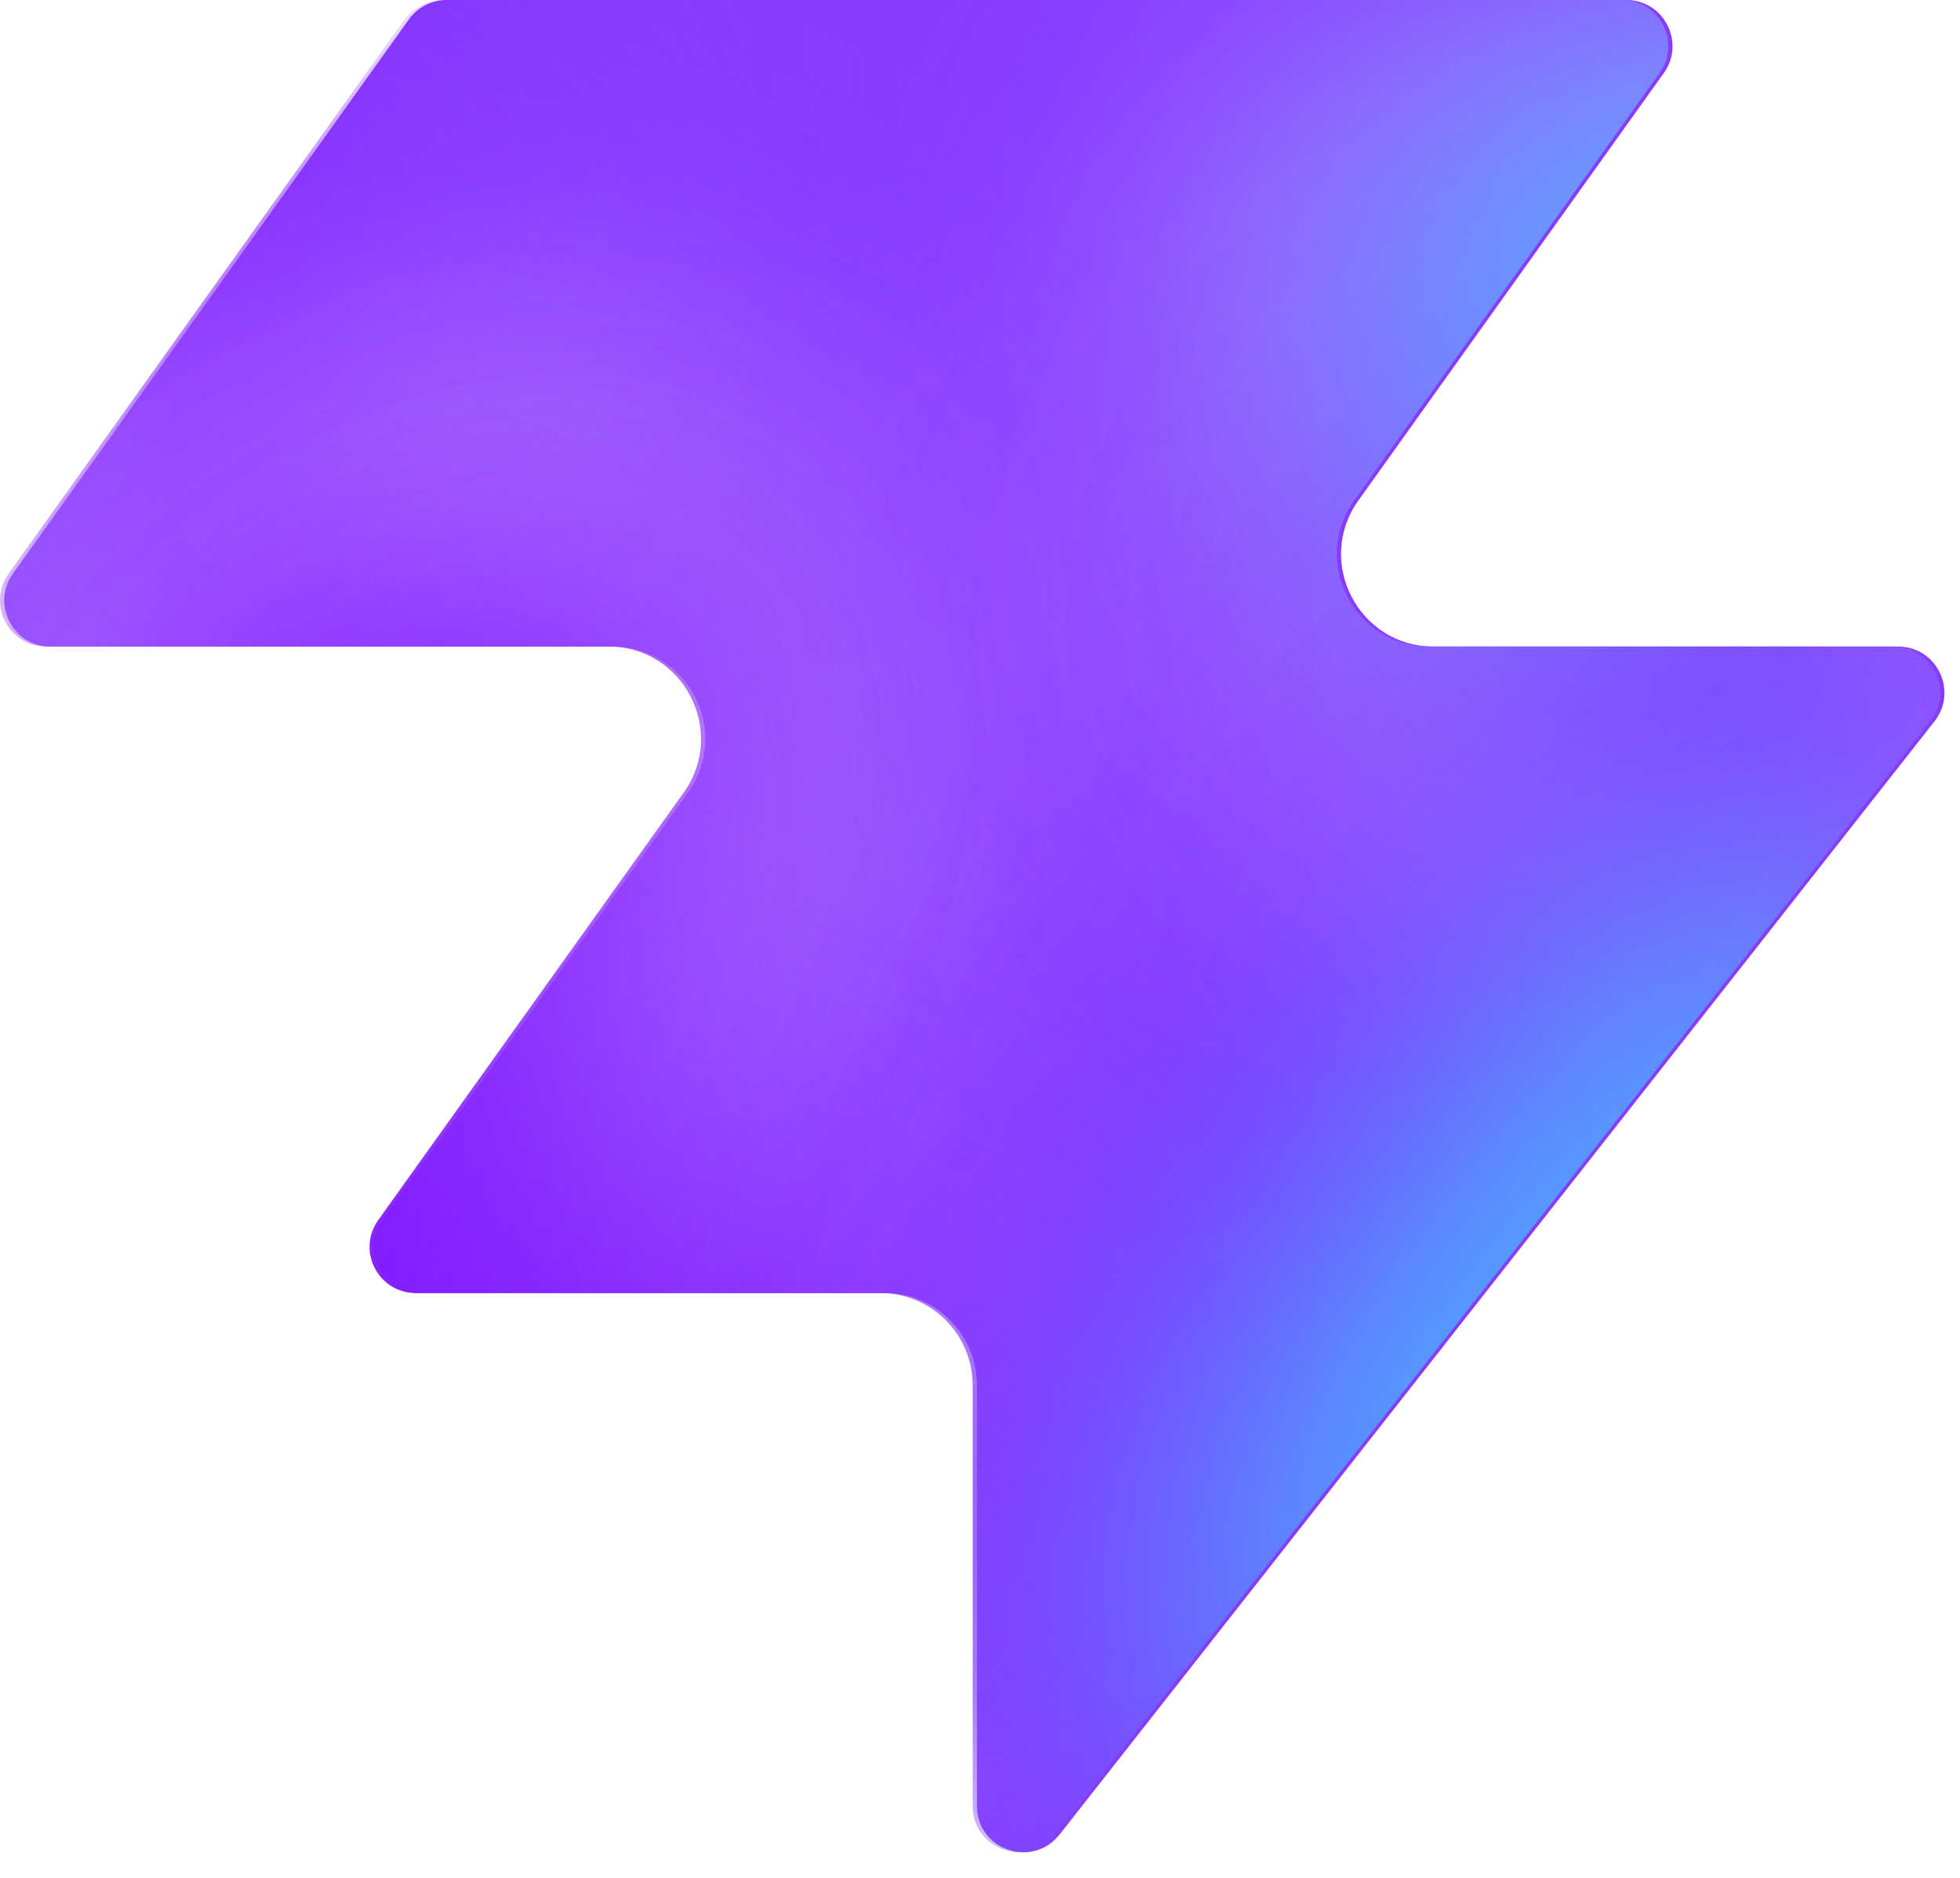
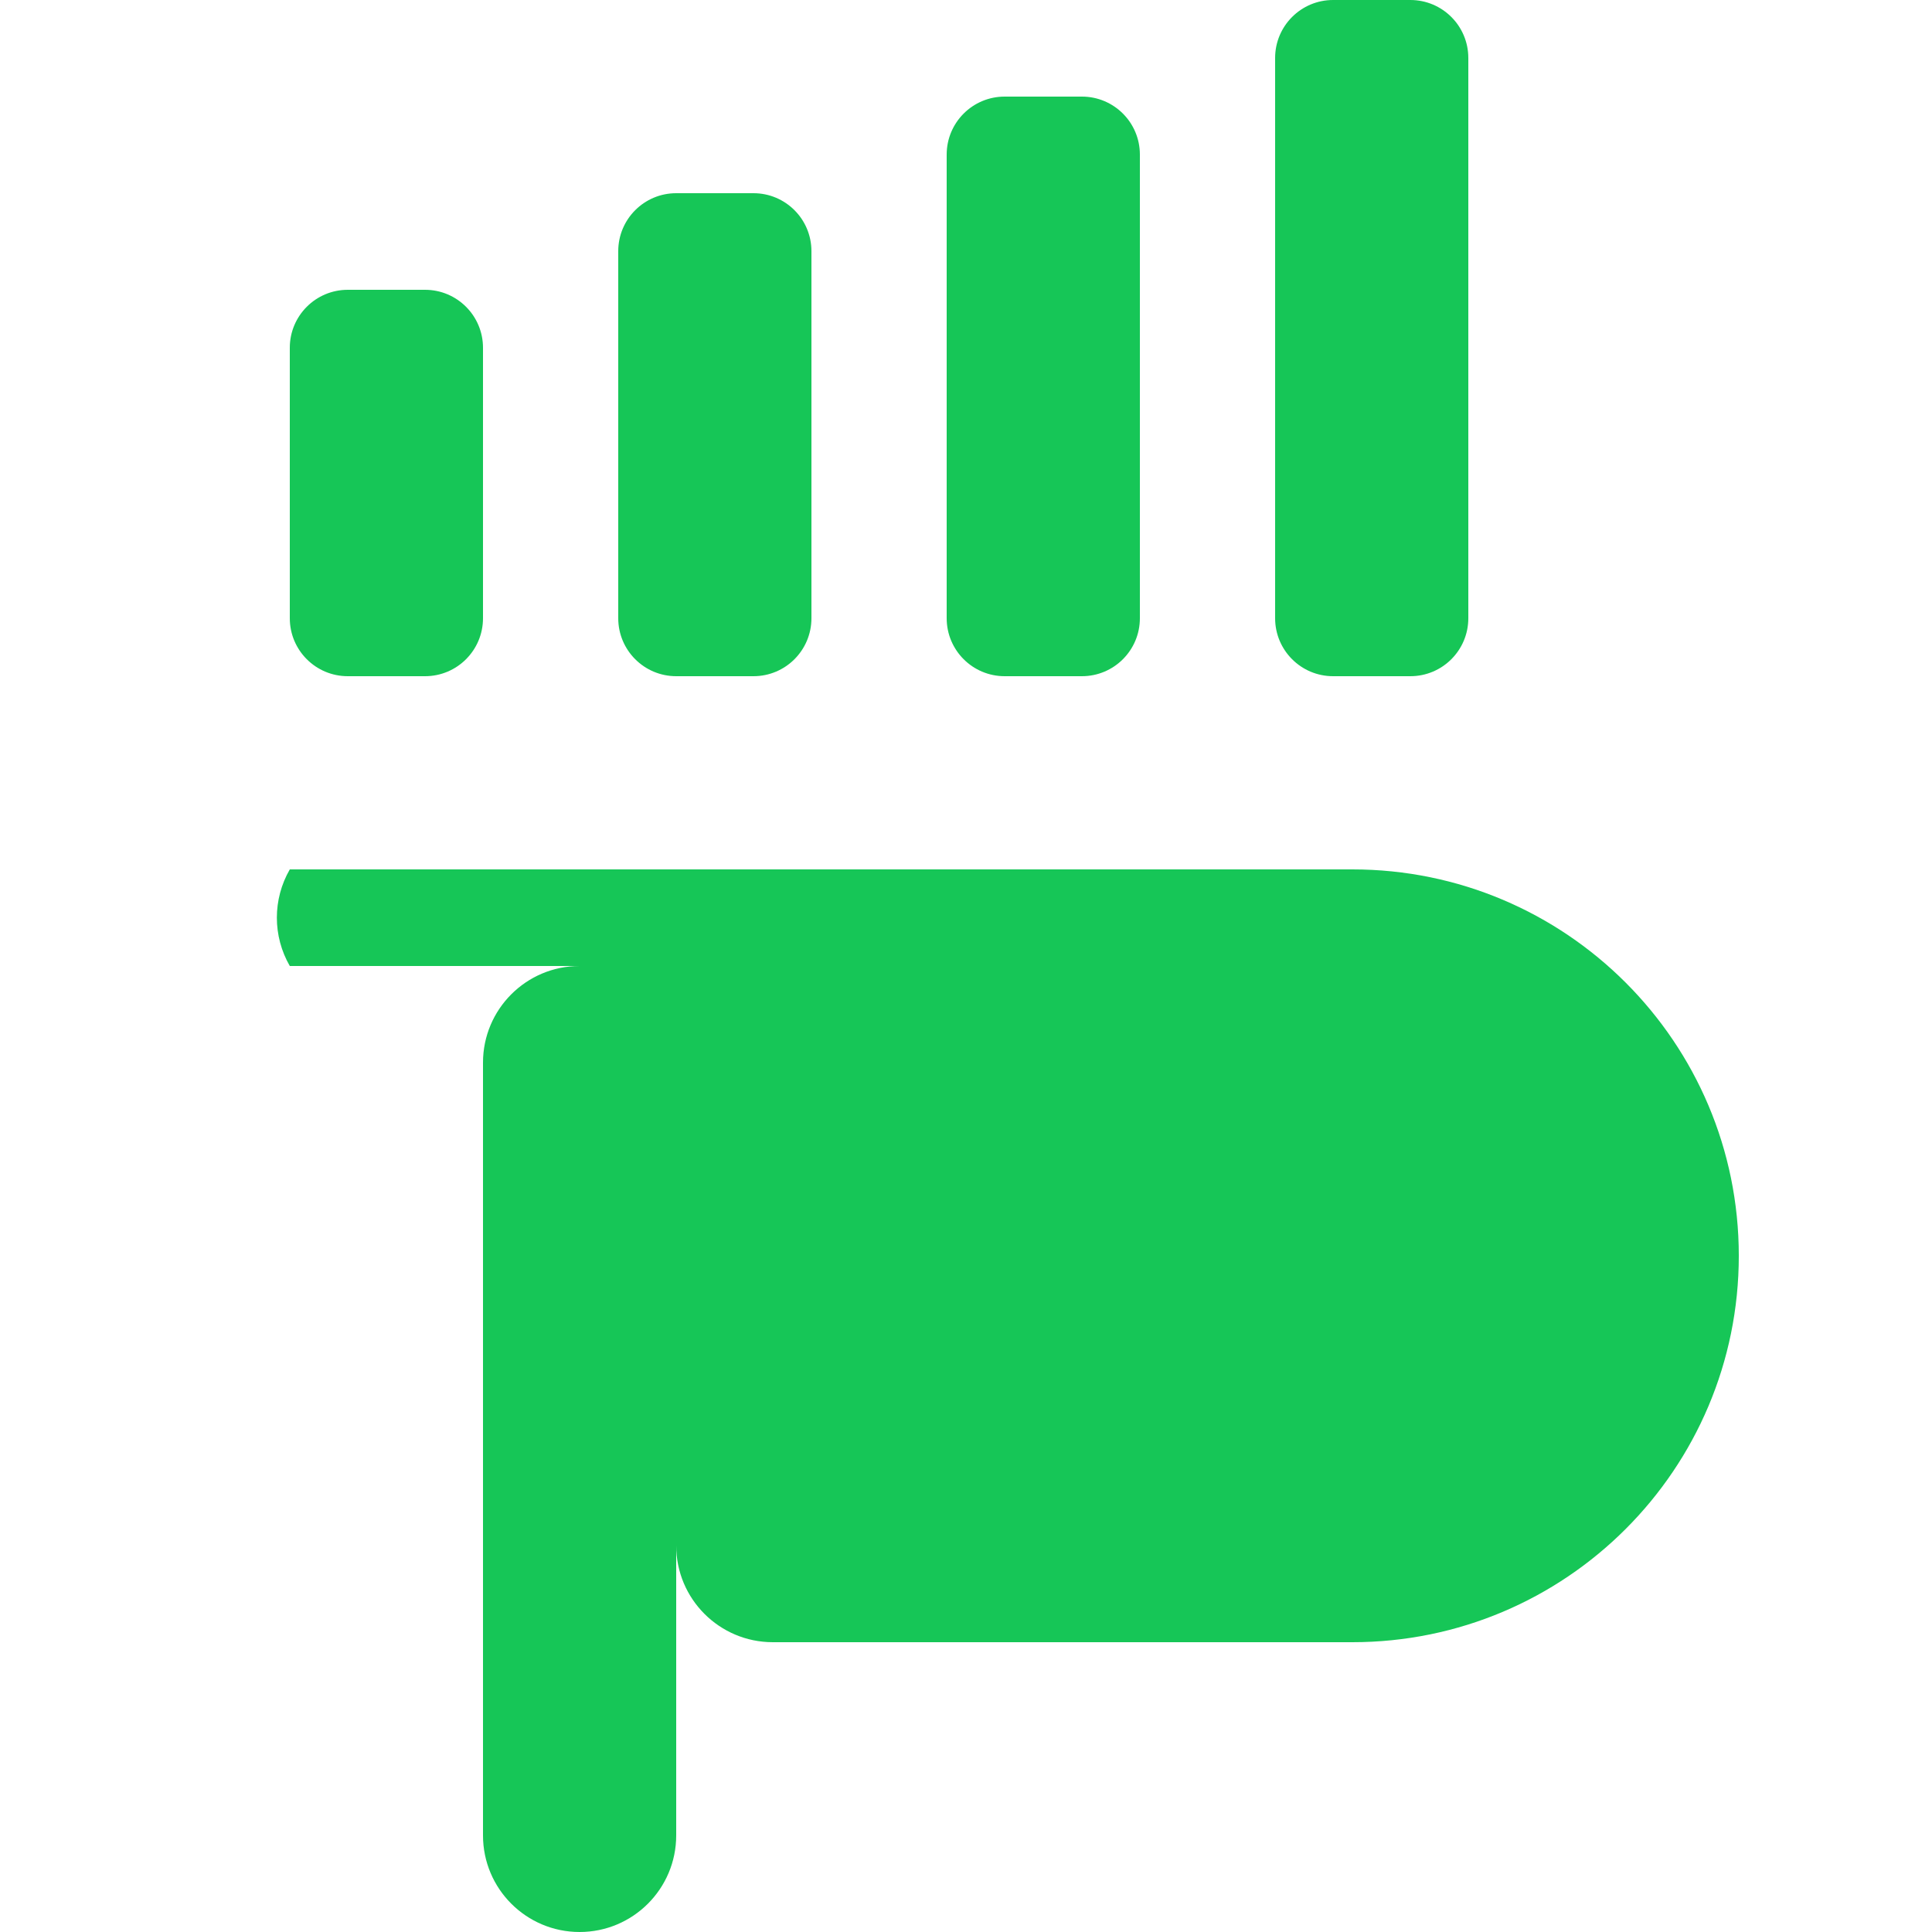
- <svg xmlns="http://www.w3.org/2000/svg" width="48" height="46" fill="none" viewBox="0 0 48 46">
-   <path fill="#863bff" d="M25.946 44.938c-.664.845-2.021.375-2.021-.698V33.937a2.26 2.26 0 0 0-2.262-2.262H10.287c-.92 0-1.456-1.04-.92-1.788l7.48-10.471c1.07-1.497 0-3.578-1.842-3.578H1.237c-.92 0-1.456-1.04-.92-1.788L10.013.474c.214-.297.556-.474.92-.474h28.894c.92 0 1.456 1.04.92 1.788l-7.48 10.471c-1.07 1.498 0 3.579 1.842 3.579h11.377c.943 0 1.473 1.088.89 1.83L25.947 44.94z" style="fill:#863bff;fill:color(display-p3 .525 .23 1);fill-opacity:1" />
-   <mask id="a" width="48" height="46" x="0" y="0" maskUnits="userSpaceOnUse" style="mask-type:alpha">
-     <path fill="#000" d="M25.842 44.938c-.664.844-2.021.375-2.021-.698V33.937a2.26 2.26 0 0 0-2.262-2.262H10.183c-.92 0-1.456-1.04-.92-1.788l7.48-10.471c1.07-1.498 0-3.579-1.842-3.579H1.133c-.92 0-1.456-1.04-.92-1.787L9.91.473c.214-.297.556-.474.92-.474h28.894c.92 0 1.456 1.04.92 1.788l-7.48 10.471c-1.07 1.498 0 3.578 1.842 3.578h11.377c.943 0 1.473 1.088.89 1.832L25.843 44.94z" style="fill:#000;fill-opacity:1" />
-   </mask>
-   <g mask="url(#a)">
-     <g filter="url(#b)">
-       <ellipse cx="5.508" cy="14.704" fill="#ede6ff" rx="5.508" ry="14.704" style="fill:#ede6ff;fill:color(display-p3 .927 .903 1);fill-opacity:1" transform="matrix(.00324 1 1 -.00324 -4.47 31.516)" />
-     </g>
-     <g filter="url(#c)">
-       <ellipse cx="10.399" cy="29.851" fill="#ede6ff" rx="10.399" ry="29.851" style="fill:#ede6ff;fill:color(display-p3 .927 .903 1);fill-opacity:1" transform="matrix(.00324 1 1 -.00324 -39.328 7.883)" />
-     </g>
-     <g filter="url(#d)">
-       <ellipse cx="5.508" cy="30.487" fill="#7e14ff" rx="5.508" ry="30.487" style="fill:#7e14ff;fill:color(display-p3 .492 .077 1);fill-opacity:1" transform="rotate(89.814 -25.913 -14.639)scale(1 -1)" />
-     </g>
-     <g filter="url(#e)">
-       <ellipse cx="5.508" cy="30.599" fill="#7e14ff" rx="5.508" ry="30.599" style="fill:#7e14ff;fill:color(display-p3 .492 .077 1);fill-opacity:1" transform="rotate(89.814 -32.644 -3.334)scale(1 -1)" />
-     </g>
-     <g filter="url(#f)">
-       <ellipse cx="5.508" cy="30.599" fill="#7e14ff" rx="5.508" ry="30.599" style="fill:#7e14ff;fill:color(display-p3 .492 .077 1);fill-opacity:1" transform="matrix(.00324 1 1 -.00324 -34.34 30.47)" />
-     </g>
-     <g filter="url(#g)">
-       <ellipse cx="14.072" cy="22.078" fill="#ede6ff" rx="14.072" ry="22.078" style="fill:#ede6ff;fill:color(display-p3 .927 .903 1);fill-opacity:1" transform="rotate(93.35 24.506 48.493)scale(-1 1)" />
-     </g>
-     <g filter="url(#h)">
-       <ellipse cx="3.47" cy="21.501" fill="#7e14ff" rx="3.47" ry="21.501" style="fill:#7e14ff;fill:color(display-p3 .492 .077 1);fill-opacity:1" transform="rotate(89.009 28.708 47.59)scale(-1 1)" />
-     </g>
-     <g filter="url(#i)">
-       <ellipse cx="3.47" cy="21.501" fill="#7e14ff" rx="3.47" ry="21.501" style="fill:#7e14ff;fill:color(display-p3 .492 .077 1);fill-opacity:1" transform="rotate(89.009 28.708 47.59)scale(-1 1)" />
-     </g>
-     <g filter="url(#j)">
-       <ellipse cx=".387" cy="8.972" fill="#7e14ff" rx="4.407" ry="29.108" style="fill:#7e14ff;fill:color(display-p3 .492 .077 1);fill-opacity:1" transform="rotate(39.51 .387 8.972)" />
-     </g>
-     <g filter="url(#k)">
-       <ellipse cx="47.523" cy="-6.092" fill="#7e14ff" rx="4.407" ry="29.108" style="fill:#7e14ff;fill:color(display-p3 .492 .077 1);fill-opacity:1" transform="rotate(37.892 47.523 -6.092)" />
-     </g>
-     <g filter="url(#l)">
-       <ellipse cx="41.412" cy="6.333" fill="#47bfff" rx="5.971" ry="9.665" style="fill:#47bfff;fill:color(display-p3 .28 .748 1);fill-opacity:1" transform="rotate(37.892 41.412 6.333)" />
-     </g>
-     <g filter="url(#m)">
-       <ellipse cx="-1.879" cy="38.332" fill="#7e14ff" rx="4.407" ry="29.108" style="fill:#7e14ff;fill:color(display-p3 .492 .077 1);fill-opacity:1" transform="rotate(37.892 -1.88 38.332)" />
-     </g>
-     <g filter="url(#n)">
-       <ellipse cx="-1.879" cy="38.332" fill="#7e14ff" rx="4.407" ry="29.108" style="fill:#7e14ff;fill:color(display-p3 .492 .077 1);fill-opacity:1" transform="rotate(37.892 -1.88 38.332)" />
-     </g>
-     <g filter="url(#o)">
-       <ellipse cx="35.651" cy="29.907" fill="#7e14ff" rx="4.407" ry="29.108" style="fill:#7e14ff;fill:color(display-p3 .492 .077 1);fill-opacity:1" transform="rotate(37.892 35.651 29.907)" />
-     </g>
-     <g filter="url(#p)">
-       <ellipse cx="38.418" cy="32.4" fill="#47bfff" rx="5.971" ry="15.297" style="fill:#47bfff;fill:color(display-p3 .28 .748 1);fill-opacity:1" transform="rotate(37.892 38.418 32.4)" />
-     </g>
+ <svg xmlns="http://www.w3.org/2000/svg" viewBox="0 0 100 100">
+   <defs>
+     <style>
+       /* CSS Styles directly inside the logo file */
+       .brand-color {
+         fill: #16c657; /* Your vibrant green */
+       }
+       
+       .bar {
+         transform-origin: bottom;
+         animation: pulse 2s infinite ease-in-out;
+       }
+ 
+       /* Optional: You can even use system media queries! */
+       @media (prefers-color-scheme: dark) {
+         .brand-color {
+           fill: #4ade80; /* Brighter neon green for dark browser tabs */
+         }
+       }
+     </style>
+   </defs>
+   <g class="brand-color">
+     <rect x="15" y="15" width="10" height="20" rx="3" class="bar" />
+     <rect x="32" y="10" width="10" height="25" rx="3" class="bar" />
+     <rect x="49" y="5" width="10" height="30" rx="3" class="bar" />
+     <rect x="66" y="0" width="10" height="35" rx="3" class="bar" />
+     <path d="M 15 45               L 70 45               A 20 20 0 0 1 70 85               L 40 85               A 5 5 0 0 1 35 80              L 35 95               A 5 5 0 0 1 25 95              L 25 55              A 5 5 0 0 1 30 50              L 15 50               A 5 5 0 0 1 15 45 Z" />
  </g>
-   <defs>
-     <filter id="b" width="60.045" height="41.654" x="-19.77" y="16.149" color-interpolation-filters="sRGB" filterUnits="userSpaceOnUse">
-       <feFlood flood-opacity="0" result="BackgroundImageFix" />
-       <feBlend in="SourceGraphic" in2="BackgroundImageFix" result="shape" />
-       <feGaussianBlur result="effect1_foregroundBlur_2002_17158" stdDeviation="7.659" />
-     </filter>
-     <filter id="c" width="90.34" height="51.437" x="-54.613" y="-7.533" color-interpolation-filters="sRGB" filterUnits="userSpaceOnUse">
-       <feFlood flood-opacity="0" result="BackgroundImageFix" />
-       <feBlend in="SourceGraphic" in2="BackgroundImageFix" result="shape" />
-       <feGaussianBlur result="effect1_foregroundBlur_2002_17158" stdDeviation="7.659" />
-     </filter>
-     <filter id="d" width="79.355" height="29.4" x="-49.64" y="2.03" color-interpolation-filters="sRGB" filterUnits="userSpaceOnUse">
-       <feFlood flood-opacity="0" result="BackgroundImageFix" />
-       <feBlend in="SourceGraphic" in2="BackgroundImageFix" result="shape" />
-       <feGaussianBlur result="effect1_foregroundBlur_2002_17158" stdDeviation="4.596" />
-     </filter>
-     <filter id="e" width="79.579" height="29.4" x="-45.045" y="20.029" color-interpolation-filters="sRGB" filterUnits="userSpaceOnUse">
-       <feFlood flood-opacity="0" result="BackgroundImageFix" />
-       <feBlend in="SourceGraphic" in2="BackgroundImageFix" result="shape" />
-       <feGaussianBlur result="effect1_foregroundBlur_2002_17158" stdDeviation="4.596" />
-     </filter>
-     <filter id="f" width="79.579" height="29.4" x="-43.513" y="21.178" color-interpolation-filters="sRGB" filterUnits="userSpaceOnUse">
-       <feFlood flood-opacity="0" result="BackgroundImageFix" />
-       <feBlend in="SourceGraphic" in2="BackgroundImageFix" result="shape" />
-       <feGaussianBlur result="effect1_foregroundBlur_2002_17158" stdDeviation="4.596" />
-     </filter>
-     <filter id="g" width="74.749" height="58.852" x="15.756" y="-17.901" color-interpolation-filters="sRGB" filterUnits="userSpaceOnUse">
-       <feFlood flood-opacity="0" result="BackgroundImageFix" />
-       <feBlend in="SourceGraphic" in2="BackgroundImageFix" result="shape" />
-       <feGaussianBlur result="effect1_foregroundBlur_2002_17158" stdDeviation="7.659" />
-     </filter>
-     <filter id="h" width="61.377" height="25.362" x="23.548" y="2.284" color-interpolation-filters="sRGB" filterUnits="userSpaceOnUse">
-       <feFlood flood-opacity="0" result="BackgroundImageFix" />
-       <feBlend in="SourceGraphic" in2="BackgroundImageFix" result="shape" />
-       <feGaussianBlur result="effect1_foregroundBlur_2002_17158" stdDeviation="4.596" />
-     </filter>
-     <filter id="i" width="61.377" height="25.362" x="23.548" y="2.284" color-interpolation-filters="sRGB" filterUnits="userSpaceOnUse">
-       <feFlood flood-opacity="0" result="BackgroundImageFix" />
-       <feBlend in="SourceGraphic" in2="BackgroundImageFix" result="shape" />
-       <feGaussianBlur result="effect1_foregroundBlur_2002_17158" stdDeviation="4.596" />
-     </filter>
-     <filter id="j" width="56.045" height="63.649" x="-27.636" y="-22.853" color-interpolation-filters="sRGB" filterUnits="userSpaceOnUse">
-       <feFlood flood-opacity="0" result="BackgroundImageFix" />
-       <feBlend in="SourceGraphic" in2="BackgroundImageFix" result="shape" />
-       <feGaussianBlur result="effect1_foregroundBlur_2002_17158" stdDeviation="4.596" />
-     </filter>
-     <filter id="k" width="54.814" height="64.646" x="20.116" y="-38.415" color-interpolation-filters="sRGB" filterUnits="userSpaceOnUse">
-       <feFlood flood-opacity="0" result="BackgroundImageFix" />
-       <feBlend in="SourceGraphic" in2="BackgroundImageFix" result="shape" />
-       <feGaussianBlur result="effect1_foregroundBlur_2002_17158" stdDeviation="4.596" />
-     </filter>
-     <filter id="l" width="33.541" height="35.313" x="24.641" y="-11.323" color-interpolation-filters="sRGB" filterUnits="userSpaceOnUse">
-       <feFlood flood-opacity="0" result="BackgroundImageFix" />
-       <feBlend in="SourceGraphic" in2="BackgroundImageFix" result="shape" />
-       <feGaussianBlur result="effect1_foregroundBlur_2002_17158" stdDeviation="4.596" />
-     </filter>
-     <filter id="m" width="54.814" height="64.646" x="-29.286" y="6.009" color-interpolation-filters="sRGB" filterUnits="userSpaceOnUse">
-       <feFlood flood-opacity="0" result="BackgroundImageFix" />
-       <feBlend in="SourceGraphic" in2="BackgroundImageFix" result="shape" />
-       <feGaussianBlur result="effect1_foregroundBlur_2002_17158" stdDeviation="4.596" />
-     </filter>
-     <filter id="n" width="54.814" height="64.646" x="-29.286" y="6.009" color-interpolation-filters="sRGB" filterUnits="userSpaceOnUse">
-       <feFlood flood-opacity="0" result="BackgroundImageFix" />
-       <feBlend in="SourceGraphic" in2="BackgroundImageFix" result="shape" />
-       <feGaussianBlur result="effect1_foregroundBlur_2002_17158" stdDeviation="4.596" />
-     </filter>
-     <filter id="o" width="54.814" height="64.646" x="8.244" y="-2.416" color-interpolation-filters="sRGB" filterUnits="userSpaceOnUse">
-       <feFlood flood-opacity="0" result="BackgroundImageFix" />
-       <feBlend in="SourceGraphic" in2="BackgroundImageFix" result="shape" />
-       <feGaussianBlur result="effect1_foregroundBlur_2002_17158" stdDeviation="4.596" />
-     </filter>
-     <filter id="p" width="39.409" height="43.623" x="18.713" y="10.588" color-interpolation-filters="sRGB" filterUnits="userSpaceOnUse">
-       <feFlood flood-opacity="0" result="BackgroundImageFix" />
-       <feBlend in="SourceGraphic" in2="BackgroundImageFix" result="shape" />
-       <feGaussianBlur result="effect1_foregroundBlur_2002_17158" stdDeviation="4.596" />
-     </filter>
-   </defs>
</svg>
